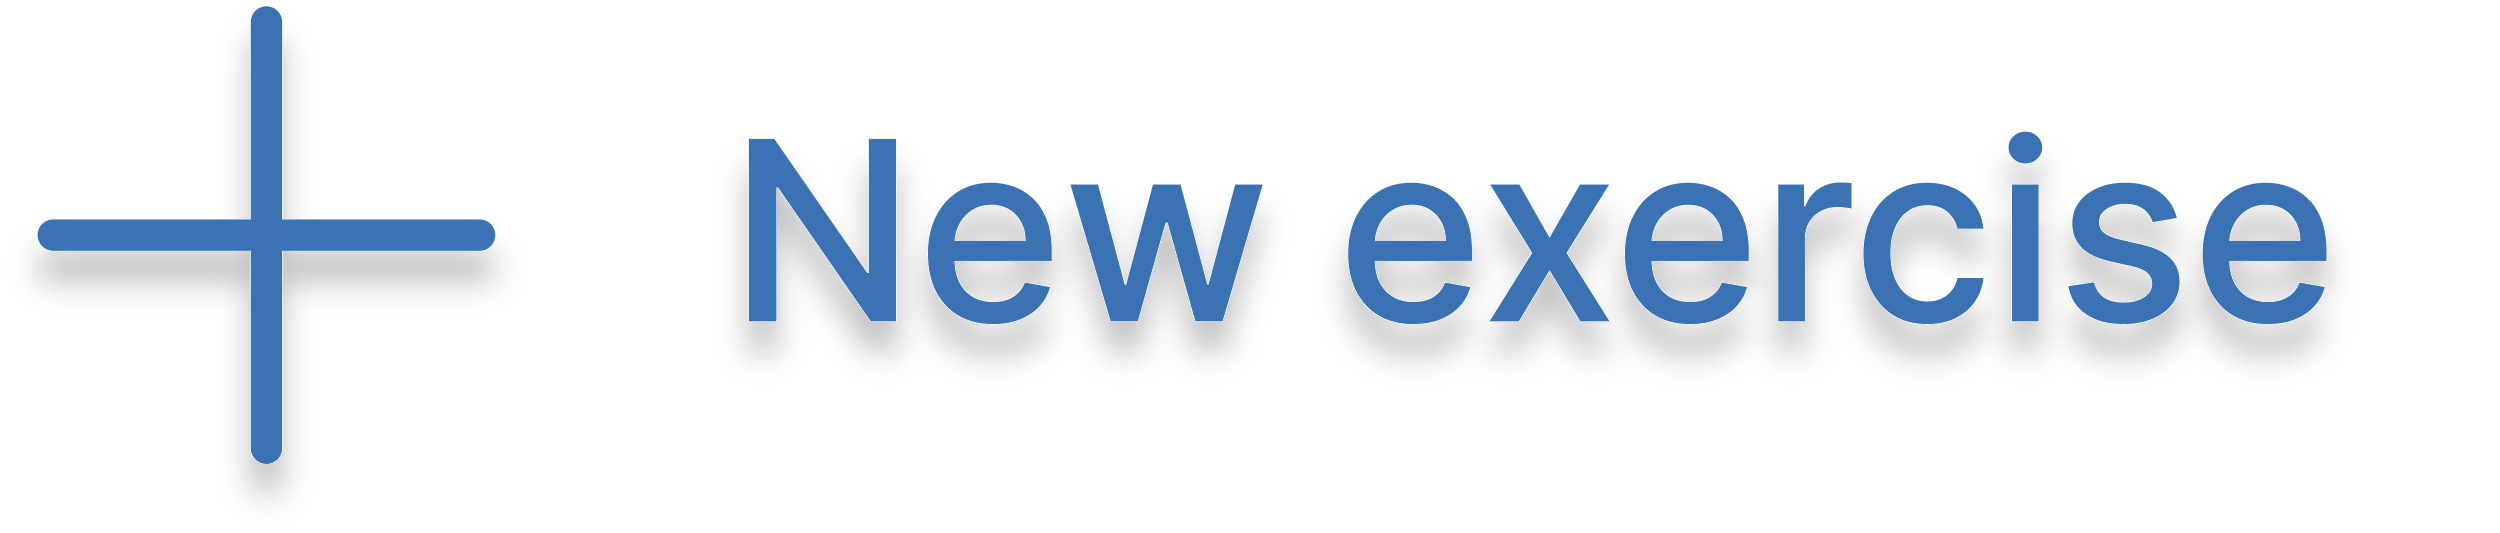
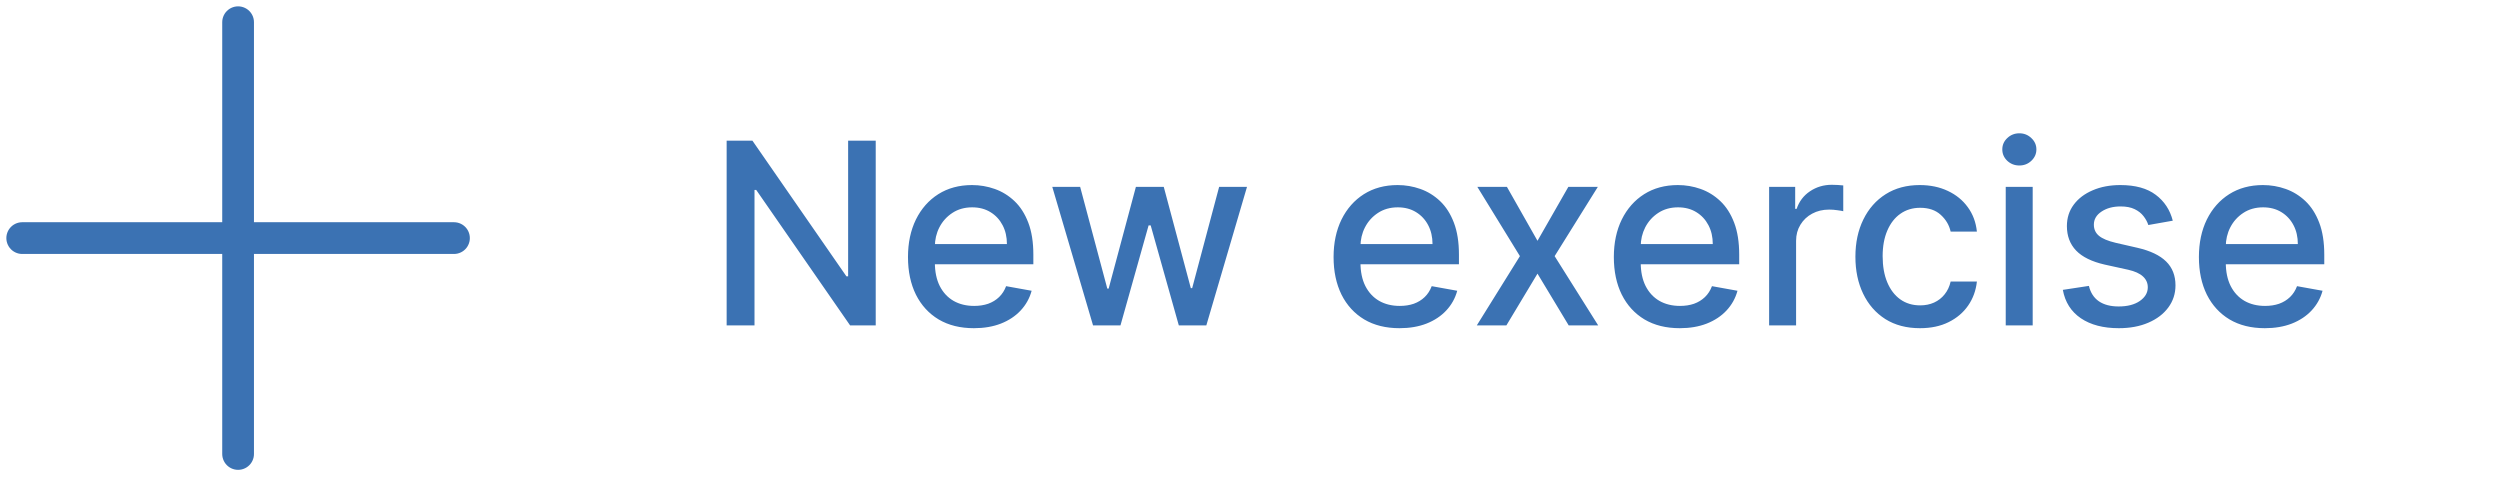
- <svg xmlns="http://www.w3.org/2000/svg" width="319" height="68" viewBox="0 0 319 68" fill="none">
-   <g filter="url(#filter0_d_87_329)">
-     <path d="M61.2 30L6.8 30" stroke="#3B72B3" stroke-width="4" stroke-linecap="round" />
-     <path d="M34 2.8V57.2" stroke="#3B72B3" stroke-width="4" stroke-linecap="round" />
-     <path d="M114.341 17.727V41H111.114L99.284 23.932H99.068V41H95.557V17.727H98.807L110.648 34.818H110.864V17.727H114.341ZM126.713 41.352C124.993 41.352 123.512 40.985 122.27 40.25C121.035 39.508 120.08 38.466 119.406 37.125C118.74 35.776 118.406 34.197 118.406 32.386C118.406 30.599 118.74 29.023 119.406 27.659C120.08 26.296 121.02 25.231 122.224 24.466C123.437 23.701 124.853 23.318 126.474 23.318C127.459 23.318 128.414 23.481 129.338 23.807C130.262 24.133 131.092 24.644 131.827 25.341C132.562 26.038 133.141 26.943 133.565 28.057C133.99 29.163 134.202 30.508 134.202 32.091V33.295H120.327V30.75H130.872C130.872 29.856 130.69 29.064 130.327 28.375C129.963 27.678 129.452 27.129 128.793 26.727C128.141 26.326 127.376 26.125 126.497 26.125C125.543 26.125 124.709 26.36 123.997 26.829C123.293 27.292 122.747 27.898 122.361 28.648C121.982 29.39 121.793 30.197 121.793 31.068V33.057C121.793 34.224 121.997 35.216 122.406 36.034C122.823 36.852 123.402 37.477 124.145 37.909C124.887 38.333 125.755 38.545 126.747 38.545C127.391 38.545 127.978 38.455 128.509 38.273C129.039 38.083 129.497 37.803 129.884 37.432C130.27 37.061 130.565 36.602 130.77 36.057L133.986 36.636C133.728 37.583 133.266 38.413 132.599 39.125C131.94 39.83 131.111 40.379 130.111 40.773C129.118 41.159 127.986 41.352 126.713 41.352ZM141.724 41L136.588 23.546H140.099L143.52 36.364H143.69L147.122 23.546H150.634L154.043 36.307H154.213L157.611 23.546H161.122L155.997 41H152.531L148.986 28.398H148.724L145.179 41H141.724ZM180.338 41.352C178.618 41.352 177.137 40.985 175.895 40.25C174.66 39.508 173.705 38.466 173.031 37.125C172.365 35.776 172.031 34.197 172.031 32.386C172.031 30.599 172.365 29.023 173.031 27.659C173.705 26.296 174.645 25.231 175.849 24.466C177.062 23.701 178.478 23.318 180.099 23.318C181.084 23.318 182.039 23.481 182.963 23.807C183.887 24.133 184.717 24.644 185.452 25.341C186.187 26.038 186.766 26.943 187.19 28.057C187.615 29.163 187.827 30.508 187.827 32.091V33.295H173.952V30.75H184.497C184.497 29.856 184.315 29.064 183.952 28.375C183.588 27.678 183.077 27.129 182.418 26.727C181.766 26.326 181.001 26.125 180.122 26.125C179.168 26.125 178.334 26.36 177.622 26.829C176.918 27.292 176.372 27.898 175.986 28.648C175.607 29.39 175.418 30.197 175.418 31.068V33.057C175.418 34.224 175.622 35.216 176.031 36.034C176.448 36.852 177.027 37.477 177.77 37.909C178.512 38.333 179.38 38.545 180.372 38.545C181.016 38.545 181.603 38.455 182.134 38.273C182.664 38.083 183.122 37.803 183.509 37.432C183.895 37.061 184.19 36.602 184.395 36.057L187.611 36.636C187.353 37.583 186.891 38.413 186.224 39.125C185.565 39.83 184.736 40.379 183.736 40.773C182.743 41.159 181.611 41.352 180.338 41.352ZM193.872 23.546L197.724 30.341L201.611 23.546H205.327L199.884 32.273L205.372 41H201.656L197.724 34.477L193.804 41H190.077L195.509 32.273L190.145 23.546H193.872ZM215.651 41.352C213.931 41.352 212.45 40.985 211.207 40.25C209.973 39.508 209.018 38.466 208.344 37.125C207.677 35.776 207.344 34.197 207.344 32.386C207.344 30.599 207.677 29.023 208.344 27.659C209.018 26.296 209.957 25.231 211.162 24.466C212.374 23.701 213.791 23.318 215.412 23.318C216.397 23.318 217.351 23.481 218.276 23.807C219.2 24.133 220.029 24.644 220.764 25.341C221.499 26.038 222.079 26.943 222.503 28.057C222.927 29.163 223.139 30.508 223.139 32.091V33.295H209.264V30.75H219.81C219.81 29.856 219.628 29.064 219.264 28.375C218.901 27.678 218.389 27.129 217.73 26.727C217.079 26.326 216.313 26.125 215.435 26.125C214.48 26.125 213.647 26.36 212.935 26.829C212.23 27.292 211.685 27.898 211.298 28.648C210.92 29.39 210.73 30.197 210.73 31.068V33.057C210.73 34.224 210.935 35.216 211.344 36.034C211.76 36.852 212.34 37.477 213.082 37.909C213.825 38.333 214.692 38.545 215.685 38.545C216.329 38.545 216.916 38.455 217.446 38.273C217.976 38.083 218.435 37.803 218.821 37.432C219.207 37.061 219.503 36.602 219.707 36.057L222.923 36.636C222.666 37.583 222.204 38.413 221.537 39.125C220.878 39.83 220.048 40.379 219.048 40.773C218.056 41.159 216.923 41.352 215.651 41.352ZM226.909 41V23.546H230.193V26.318H230.375C230.693 25.379 231.254 24.64 232.057 24.102C232.867 23.557 233.784 23.284 234.807 23.284C235.019 23.284 235.269 23.292 235.557 23.307C235.852 23.322 236.083 23.341 236.25 23.364V26.614C236.114 26.576 235.871 26.534 235.523 26.489C235.174 26.436 234.826 26.409 234.477 26.409C233.674 26.409 232.958 26.579 232.33 26.921C231.708 27.254 231.216 27.72 230.852 28.318C230.489 28.909 230.307 29.583 230.307 30.341V41H226.909ZM245.918 41.352C244.228 41.352 242.774 40.97 241.554 40.205C240.342 39.432 239.41 38.367 238.759 37.011C238.107 35.655 237.781 34.102 237.781 32.352C237.781 30.579 238.115 29.015 238.781 27.659C239.448 26.296 240.387 25.231 241.599 24.466C242.812 23.701 244.24 23.318 245.884 23.318C247.209 23.318 248.391 23.564 249.429 24.057C250.467 24.542 251.304 25.224 251.94 26.102C252.584 26.981 252.967 28.008 253.088 29.182H249.781C249.599 28.364 249.183 27.659 248.531 27.068C247.887 26.477 247.024 26.182 245.94 26.182C244.993 26.182 244.164 26.432 243.452 26.932C242.747 27.424 242.198 28.129 241.804 29.046C241.41 29.954 241.213 31.03 241.213 32.273C241.213 33.545 241.406 34.644 241.793 35.568C242.179 36.492 242.724 37.208 243.429 37.716C244.141 38.224 244.978 38.477 245.94 38.477C246.584 38.477 247.168 38.36 247.69 38.125C248.221 37.883 248.664 37.538 249.02 37.091C249.384 36.644 249.637 36.106 249.781 35.477H253.088C252.967 36.606 252.599 37.614 251.986 38.5C251.372 39.386 250.55 40.083 249.52 40.591C248.497 41.099 247.296 41.352 245.918 41.352ZM256.722 41V23.546H260.119V41H256.722ZM258.438 20.852C257.847 20.852 257.339 20.655 256.915 20.261C256.498 19.86 256.29 19.383 256.29 18.829C256.29 18.269 256.498 17.792 256.915 17.398C257.339 16.996 257.847 16.796 258.438 16.796C259.028 16.796 259.532 16.996 259.949 17.398C260.373 17.792 260.585 18.269 260.585 18.829C260.585 19.383 260.373 19.86 259.949 20.261C259.532 20.655 259.028 20.852 258.438 20.852ZM277.77 27.807L274.69 28.352C274.562 27.958 274.357 27.583 274.077 27.227C273.804 26.871 273.433 26.579 272.963 26.352C272.493 26.125 271.906 26.011 271.202 26.011C270.24 26.011 269.437 26.227 268.793 26.659C268.149 27.083 267.827 27.633 267.827 28.307C267.827 28.89 268.043 29.36 268.474 29.716C268.906 30.072 269.603 30.364 270.565 30.591L273.338 31.227C274.944 31.599 276.141 32.17 276.929 32.943C277.717 33.716 278.111 34.72 278.111 35.955C278.111 37 277.808 37.932 277.202 38.75C276.603 39.561 275.766 40.197 274.69 40.659C273.622 41.121 272.384 41.352 270.974 41.352C269.02 41.352 267.425 40.936 266.19 40.102C264.955 39.261 264.198 38.068 263.918 36.523L267.202 36.023C267.406 36.879 267.827 37.526 268.463 37.966C269.099 38.398 269.929 38.614 270.952 38.614C272.065 38.614 272.955 38.383 273.622 37.92C274.289 37.451 274.622 36.879 274.622 36.205C274.622 35.659 274.418 35.201 274.009 34.83C273.607 34.458 272.99 34.178 272.156 33.989L269.202 33.341C267.573 32.97 266.368 32.379 265.588 31.568C264.815 30.758 264.429 29.731 264.429 28.489C264.429 27.458 264.717 26.557 265.293 25.784C265.868 25.011 266.664 24.409 267.679 23.977C268.694 23.538 269.857 23.318 271.168 23.318C273.054 23.318 274.539 23.727 275.622 24.546C276.705 25.356 277.421 26.443 277.77 27.807ZM289.369 41.352C287.65 41.352 286.169 40.985 284.926 40.25C283.691 39.508 282.737 38.466 282.062 37.125C281.396 35.776 281.062 34.197 281.062 32.386C281.062 30.599 281.396 29.023 282.062 27.659C282.737 26.296 283.676 25.231 284.881 24.466C286.093 23.701 287.509 23.318 289.131 23.318C290.116 23.318 291.07 23.481 291.994 23.807C292.919 24.133 293.748 24.644 294.483 25.341C295.218 26.038 295.797 26.943 296.222 28.057C296.646 29.163 296.858 30.508 296.858 32.091V33.295H282.983V30.75H293.528C293.528 29.856 293.347 29.064 292.983 28.375C292.619 27.678 292.108 27.129 291.449 26.727C290.797 26.326 290.032 26.125 289.153 26.125C288.199 26.125 287.366 26.36 286.653 26.829C285.949 27.292 285.403 27.898 285.017 28.648C284.638 29.39 284.449 30.197 284.449 31.068V33.057C284.449 34.224 284.653 35.216 285.062 36.034C285.479 36.852 286.059 37.477 286.801 37.909C287.544 38.333 288.411 38.545 289.403 38.545C290.047 38.545 290.634 38.455 291.165 38.273C291.695 38.083 292.153 37.803 292.54 37.432C292.926 37.061 293.222 36.602 293.426 36.057L296.642 36.636C296.384 37.583 295.922 38.413 295.256 39.125C294.597 39.83 293.767 40.379 292.767 40.773C291.775 41.159 290.642 41.352 289.369 41.352Z" fill="#3B72B3" />
-   </g>
-   <defs>
-     <filter id="filter0_d_87_329" x="0.8" y="0.8" width="322.2" height="66.4" filterUnits="userSpaceOnUse" color-interpolation-filters="sRGB">
-       <feFlood flood-opacity="0" result="BackgroundImageFix" />
-       <feColorMatrix in="SourceAlpha" type="matrix" values="0 0 0 0 0 0 0 0 0 0 0 0 0 0 0 0 0 0 127 0" result="hardAlpha" />
-       <feOffset dy="4" />
-       <feGaussianBlur stdDeviation="2" />
-       <feComposite in2="hardAlpha" operator="out" />
-       <feColorMatrix type="matrix" values="0 0 0 0 0 0 0 0 0 0 0 0 0 0 0 0 0 0 0.25 0" />
-       <feBlend mode="normal" in2="BackgroundImageFix" result="effect1_dropShadow_87_329" />
-       <feBlend mode="normal" in="SourceGraphic" in2="effect1_dropShadow_87_329" result="shape" />
-     </filter>
-   </defs>
+ <svg xmlns="http://www.w3.org/2000/svg" width="315" height="60" viewBox="0 0 315 60" fill="none">
+   <path d="M57.2 30L2.8 30" stroke="#3B72B3" stroke-width="4" stroke-linecap="round" />
+   <path d="M30 2.8L30 57.2" stroke="#3B72B3" stroke-width="4" stroke-linecap="round" />
+   <path d="M110.341 17.727V41H107.114L95.284 23.932H95.068V41H91.557V17.727H94.807L106.648 34.818H106.864V17.727H110.341ZM122.713 41.352C120.993 41.352 119.512 40.985 118.27 40.25C117.035 39.508 116.08 38.466 115.406 37.125C114.74 35.776 114.406 34.197 114.406 32.386C114.406 30.599 114.74 29.023 115.406 27.659C116.08 26.296 117.02 25.231 118.224 24.466C119.437 23.701 120.853 23.318 122.474 23.318C123.459 23.318 124.414 23.481 125.338 23.807C126.262 24.133 127.092 24.644 127.827 25.341C128.562 26.038 129.141 26.943 129.565 28.057C129.99 29.163 130.202 30.508 130.202 32.091V33.295H116.327V30.75H126.872C126.872 29.856 126.69 29.064 126.327 28.375C125.963 27.678 125.452 27.129 124.793 26.727C124.141 26.326 123.376 26.125 122.497 26.125C121.543 26.125 120.709 26.36 119.997 26.829C119.293 27.292 118.747 27.898 118.361 28.648C117.982 29.39 117.793 30.197 117.793 31.068V33.057C117.793 34.224 117.997 35.216 118.406 36.034C118.823 36.852 119.402 37.477 120.145 37.909C120.887 38.333 121.755 38.545 122.747 38.545C123.391 38.545 123.978 38.455 124.509 38.273C125.039 38.083 125.497 37.803 125.884 37.432C126.27 37.061 126.565 36.602 126.77 36.057L129.986 36.636C129.728 37.583 129.266 38.413 128.599 39.125C127.94 39.83 127.111 40.379 126.111 40.773C125.118 41.159 123.986 41.352 122.713 41.352ZM137.724 41L132.588 23.546H136.099L139.52 36.364H139.69L143.122 23.546H146.634L150.043 36.307H150.213L153.611 23.546H157.122L151.997 41H148.531L144.986 28.398H144.724L141.179 41H137.724ZM176.338 41.352C174.618 41.352 173.137 40.985 171.895 40.25C170.66 39.508 169.705 38.466 169.031 37.125C168.365 35.776 168.031 34.197 168.031 32.386C168.031 30.599 168.365 29.023 169.031 27.659C169.705 26.296 170.645 25.231 171.849 24.466C173.062 23.701 174.478 23.318 176.099 23.318C177.084 23.318 178.039 23.481 178.963 23.807C179.887 24.133 180.717 24.644 181.452 25.341C182.187 26.038 182.766 26.943 183.19 28.057C183.615 29.163 183.827 30.508 183.827 32.091V33.295H169.952V30.75H180.497C180.497 29.856 180.315 29.064 179.952 28.375C179.588 27.678 179.077 27.129 178.418 26.727C177.766 26.326 177.001 26.125 176.122 26.125C175.168 26.125 174.334 26.36 173.622 26.829C172.918 27.292 172.372 27.898 171.986 28.648C171.607 29.39 171.418 30.197 171.418 31.068V33.057C171.418 34.224 171.622 35.216 172.031 36.034C172.448 36.852 173.027 37.477 173.77 37.909C174.512 38.333 175.38 38.545 176.372 38.545C177.016 38.545 177.603 38.455 178.134 38.273C178.664 38.083 179.122 37.803 179.509 37.432C179.895 37.061 180.19 36.602 180.395 36.057L183.611 36.636C183.353 37.583 182.891 38.413 182.224 39.125C181.565 39.83 180.736 40.379 179.736 40.773C178.743 41.159 177.611 41.352 176.338 41.352ZM189.872 23.546L193.724 30.341L197.611 23.546H201.327L195.884 32.273L201.372 41H197.656L193.724 34.477L189.804 41H186.077L191.509 32.273L186.145 23.546H189.872ZM211.651 41.352C209.931 41.352 208.45 40.985 207.207 40.25C205.973 39.508 205.018 38.466 204.344 37.125C203.677 35.776 203.344 34.197 203.344 32.386C203.344 30.599 203.677 29.023 204.344 27.659C205.018 26.296 205.957 25.231 207.162 24.466C208.374 23.701 209.791 23.318 211.412 23.318C212.397 23.318 213.351 23.481 214.276 23.807C215.2 24.133 216.029 24.644 216.764 25.341C217.499 26.038 218.079 26.943 218.503 28.057C218.927 29.163 219.139 30.508 219.139 32.091V33.295H205.264V30.75H215.81C215.81 29.856 215.628 29.064 215.264 28.375C214.901 27.678 214.389 27.129 213.73 26.727C213.079 26.326 212.313 26.125 211.435 26.125C210.48 26.125 209.647 26.36 208.935 26.829C208.23 27.292 207.685 27.898 207.298 28.648C206.92 29.39 206.73 30.197 206.73 31.068V33.057C206.73 34.224 206.935 35.216 207.344 36.034C207.76 36.852 208.34 37.477 209.082 37.909C209.825 38.333 210.692 38.545 211.685 38.545C212.329 38.545 212.916 38.455 213.446 38.273C213.976 38.083 214.435 37.803 214.821 37.432C215.207 37.061 215.503 36.602 215.707 36.057L218.923 36.636C218.666 37.583 218.204 38.413 217.537 39.125C216.878 39.83 216.048 40.379 215.048 40.773C214.056 41.159 212.923 41.352 211.651 41.352ZM222.909 41V23.546H226.193V26.318H226.375C226.693 25.379 227.254 24.64 228.057 24.102C228.867 23.557 229.784 23.284 230.807 23.284C231.019 23.284 231.269 23.292 231.557 23.307C231.852 23.322 232.083 23.341 232.25 23.364V26.614C232.114 26.576 231.871 26.534 231.523 26.489C231.174 26.436 230.826 26.409 230.477 26.409C229.674 26.409 228.958 26.579 228.33 26.921C227.708 27.254 227.216 27.72 226.852 28.318C226.489 28.909 226.307 29.583 226.307 30.341V41H222.909ZM241.918 41.352C240.228 41.352 238.774 40.97 237.554 40.205C236.342 39.432 235.41 38.367 234.759 37.011C234.107 35.655 233.781 34.102 233.781 32.352C233.781 30.579 234.115 29.015 234.781 27.659C235.448 26.296 236.387 25.231 237.599 24.466C238.812 23.701 240.24 23.318 241.884 23.318C243.209 23.318 244.391 23.564 245.429 24.057C246.467 24.542 247.304 25.224 247.94 26.102C248.584 26.981 248.967 28.008 249.088 29.182H245.781C245.599 28.364 245.183 27.659 244.531 27.068C243.887 26.477 243.024 26.182 241.94 26.182C240.993 26.182 240.164 26.432 239.452 26.932C238.747 27.424 238.198 28.129 237.804 29.046C237.41 29.954 237.213 31.03 237.213 32.273C237.213 33.545 237.406 34.644 237.793 35.568C238.179 36.492 238.724 37.208 239.429 37.716C240.141 38.224 240.978 38.477 241.94 38.477C242.584 38.477 243.168 38.36 243.69 38.125C244.221 37.883 244.664 37.538 245.02 37.091C245.384 36.644 245.637 36.106 245.781 35.477H249.088C248.967 36.606 248.599 37.614 247.986 38.5C247.372 39.386 246.55 40.083 245.52 40.591C244.497 41.099 243.296 41.352 241.918 41.352ZM252.722 41V23.546H256.119V41H252.722ZM254.438 20.852C253.847 20.852 253.339 20.655 252.915 20.261C252.498 19.86 252.29 19.383 252.29 18.829C252.29 18.269 252.498 17.792 252.915 17.398C253.339 16.996 253.847 16.796 254.438 16.796C255.028 16.796 255.532 16.996 255.949 17.398C256.373 17.792 256.585 18.269 256.585 18.829C256.585 19.383 256.373 19.86 255.949 20.261C255.532 20.655 255.028 20.852 254.438 20.852ZM273.77 27.807L270.69 28.352C270.562 27.958 270.357 27.583 270.077 27.227C269.804 26.871 269.433 26.579 268.963 26.352C268.493 26.125 267.906 26.011 267.202 26.011C266.24 26.011 265.437 26.227 264.793 26.659C264.149 27.083 263.827 27.633 263.827 28.307C263.827 28.89 264.043 29.36 264.474 29.716C264.906 30.072 265.603 30.364 266.565 30.591L269.338 31.227C270.944 31.599 272.141 32.17 272.929 32.943C273.717 33.716 274.111 34.72 274.111 35.955C274.111 37 273.808 37.932 273.202 38.75C272.603 39.561 271.766 40.197 270.69 40.659C269.622 41.121 268.384 41.352 266.974 41.352C265.02 41.352 263.425 40.936 262.19 40.102C260.955 39.261 260.198 38.068 259.918 36.523L263.202 36.023C263.406 36.879 263.827 37.526 264.463 37.966C265.099 38.398 265.929 38.614 266.952 38.614C268.065 38.614 268.955 38.383 269.622 37.92C270.289 37.451 270.622 36.879 270.622 36.205C270.622 35.659 270.418 35.201 270.009 34.83C269.607 34.458 268.99 34.178 268.156 33.989L265.202 33.341C263.573 32.97 262.368 32.379 261.588 31.568C260.815 30.758 260.429 29.731 260.429 28.489C260.429 27.458 260.717 26.557 261.293 25.784C261.868 25.011 262.664 24.409 263.679 23.977C264.694 23.538 265.857 23.318 267.168 23.318C269.054 23.318 270.539 23.727 271.622 24.546C272.705 25.356 273.421 26.443 273.77 27.807ZM285.369 41.352C283.65 41.352 282.169 40.985 280.926 40.25C279.691 39.508 278.737 38.466 278.062 37.125C277.396 35.776 277.062 34.197 277.062 32.386C277.062 30.599 277.396 29.023 278.062 27.659C278.737 26.296 279.676 25.231 280.881 24.466C282.093 23.701 283.509 23.318 285.131 23.318C286.116 23.318 287.07 23.481 287.994 23.807C288.919 24.133 289.748 24.644 290.483 25.341C291.218 26.038 291.797 26.943 292.222 28.057C292.646 29.163 292.858 30.508 292.858 32.091V33.295H278.983V30.75H289.528C289.528 29.856 289.347 29.064 288.983 28.375C288.619 27.678 288.108 27.129 287.449 26.727C286.797 26.326 286.032 26.125 285.153 26.125C284.199 26.125 283.366 26.36 282.653 26.829C281.949 27.292 281.403 27.898 281.017 28.648C280.638 29.39 280.449 30.197 280.449 31.068V33.057C280.449 34.224 280.653 35.216 281.062 36.034C281.479 36.852 282.059 37.477 282.801 37.909C283.544 38.333 284.411 38.545 285.403 38.545C286.047 38.545 286.634 38.455 287.165 38.273C287.695 38.083 288.153 37.803 288.54 37.432C288.926 37.061 289.222 36.602 289.426 36.057L292.642 36.636C292.384 37.583 291.922 38.413 291.256 39.125C290.597 39.83 289.767 40.379 288.767 40.773C287.775 41.159 286.642 41.352 285.369 41.352Z" fill="#3B72B3" />
</svg>
